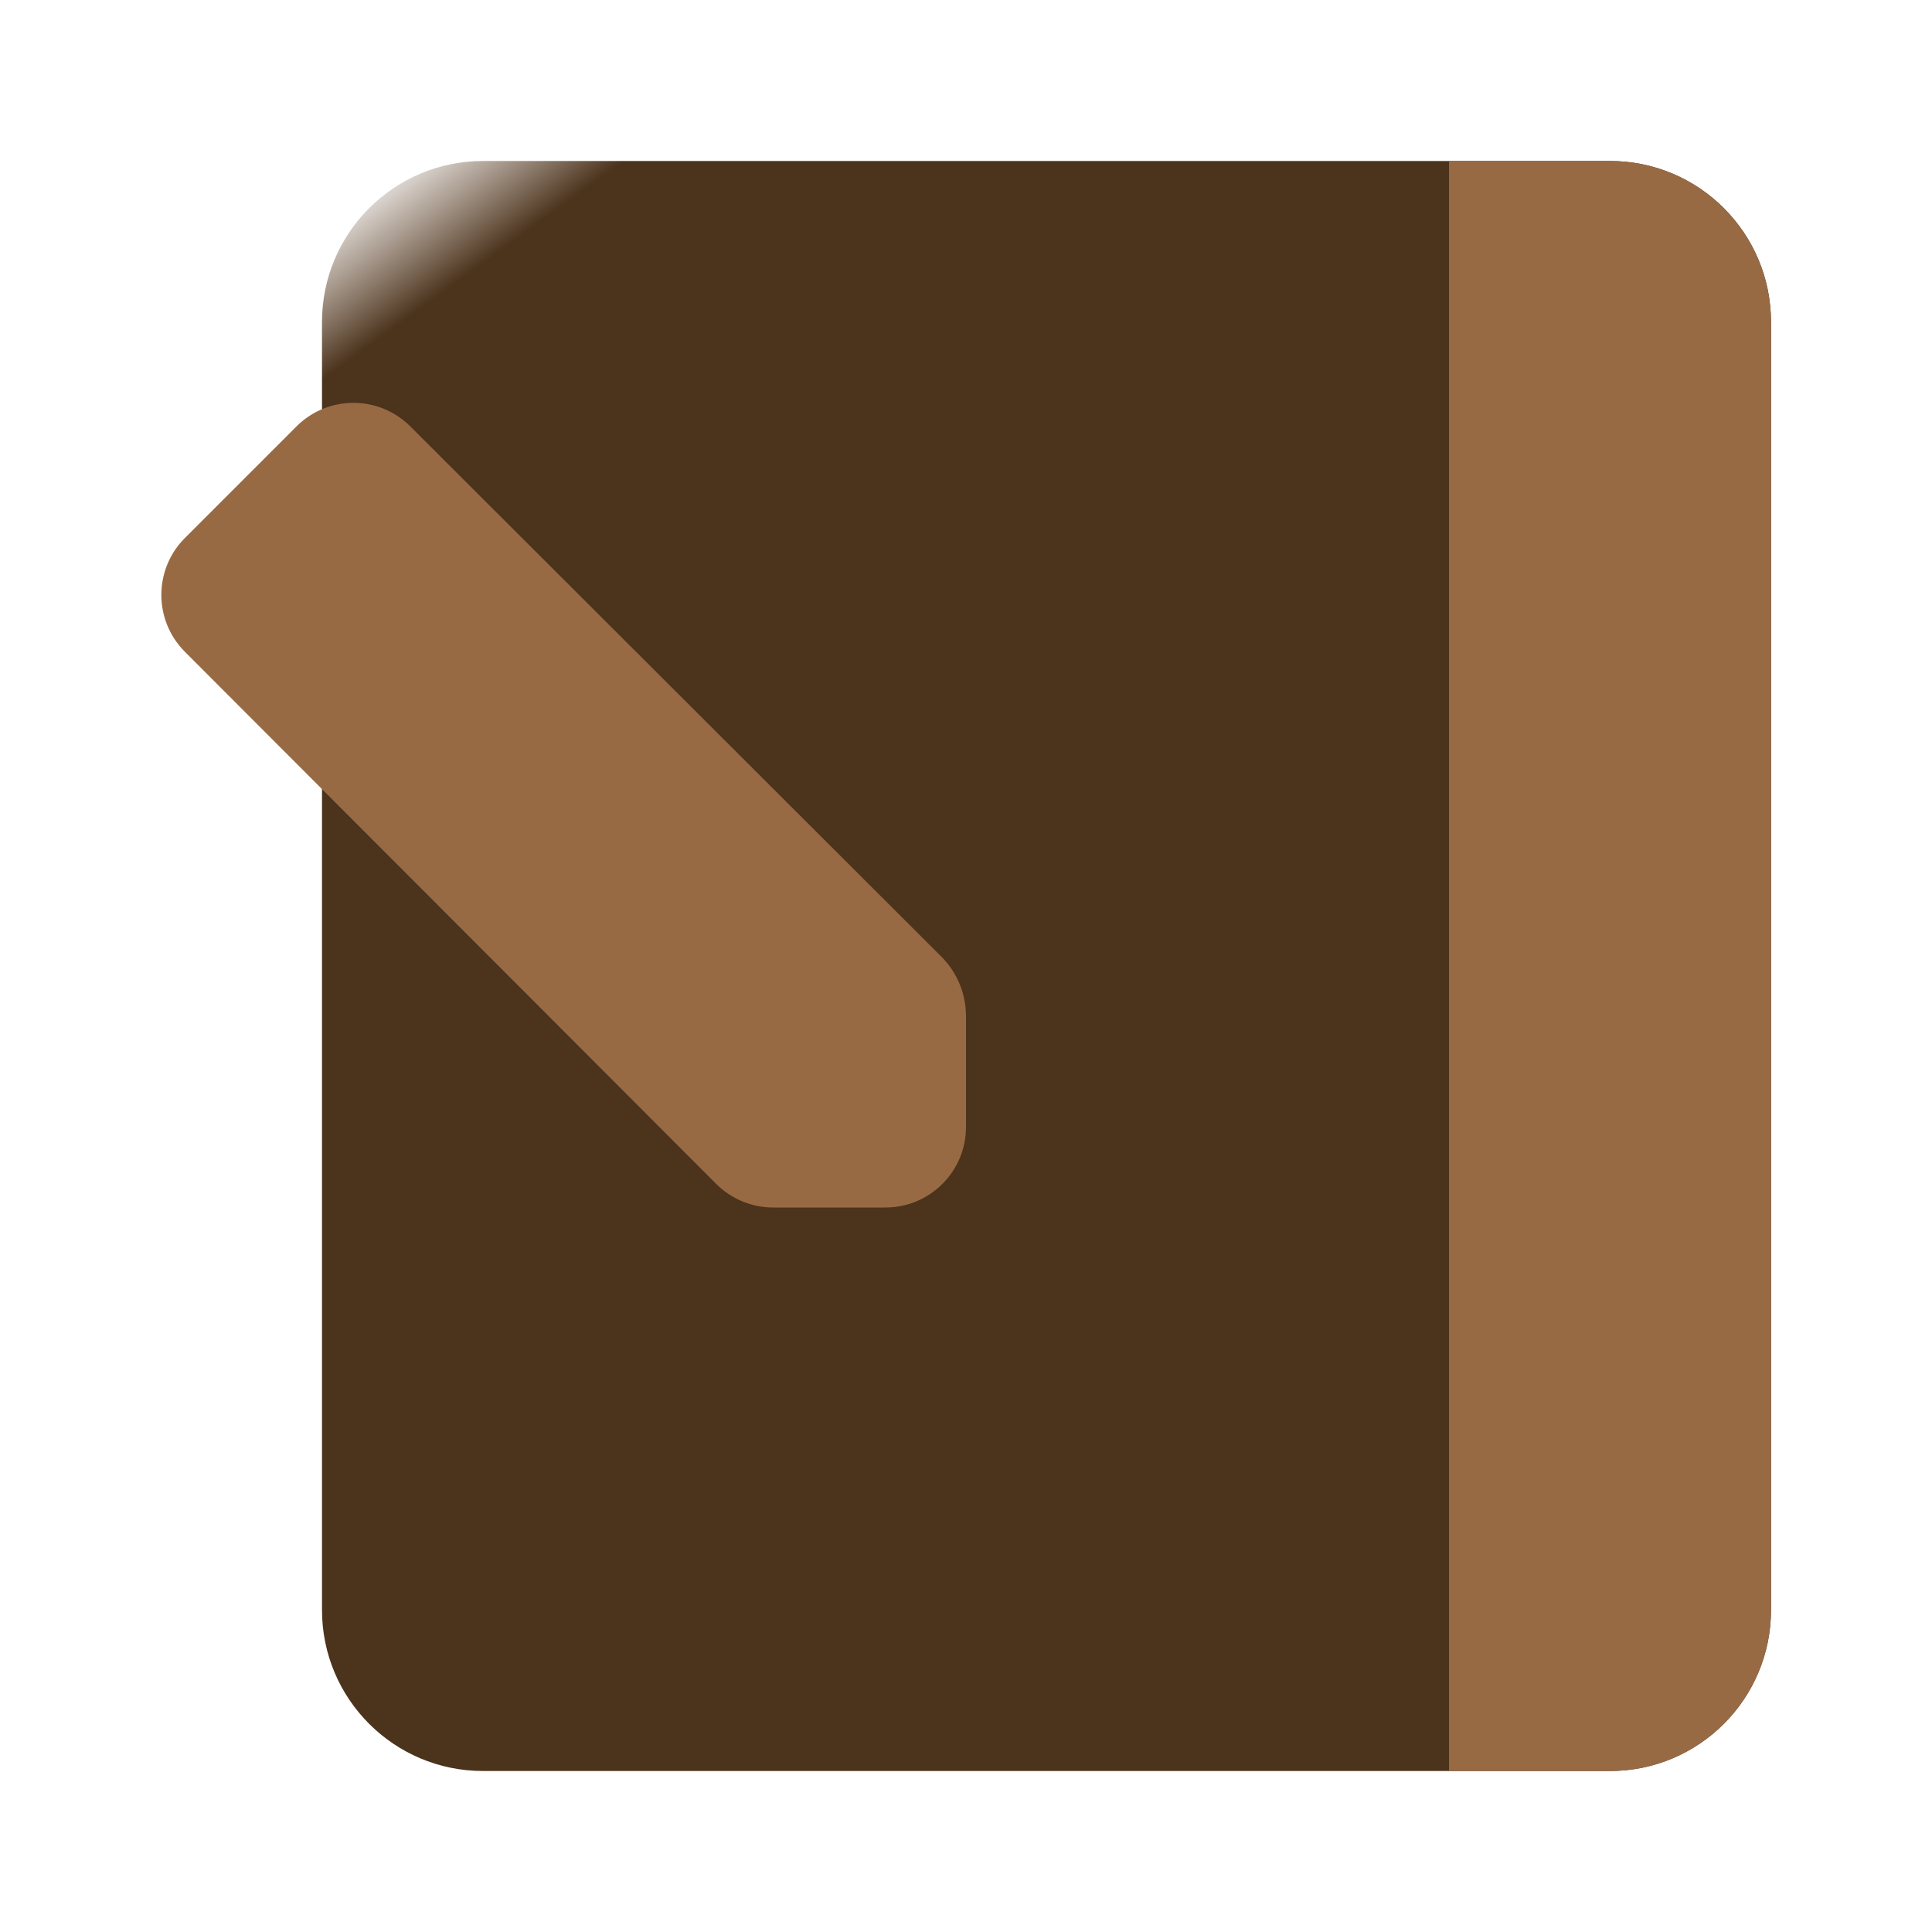
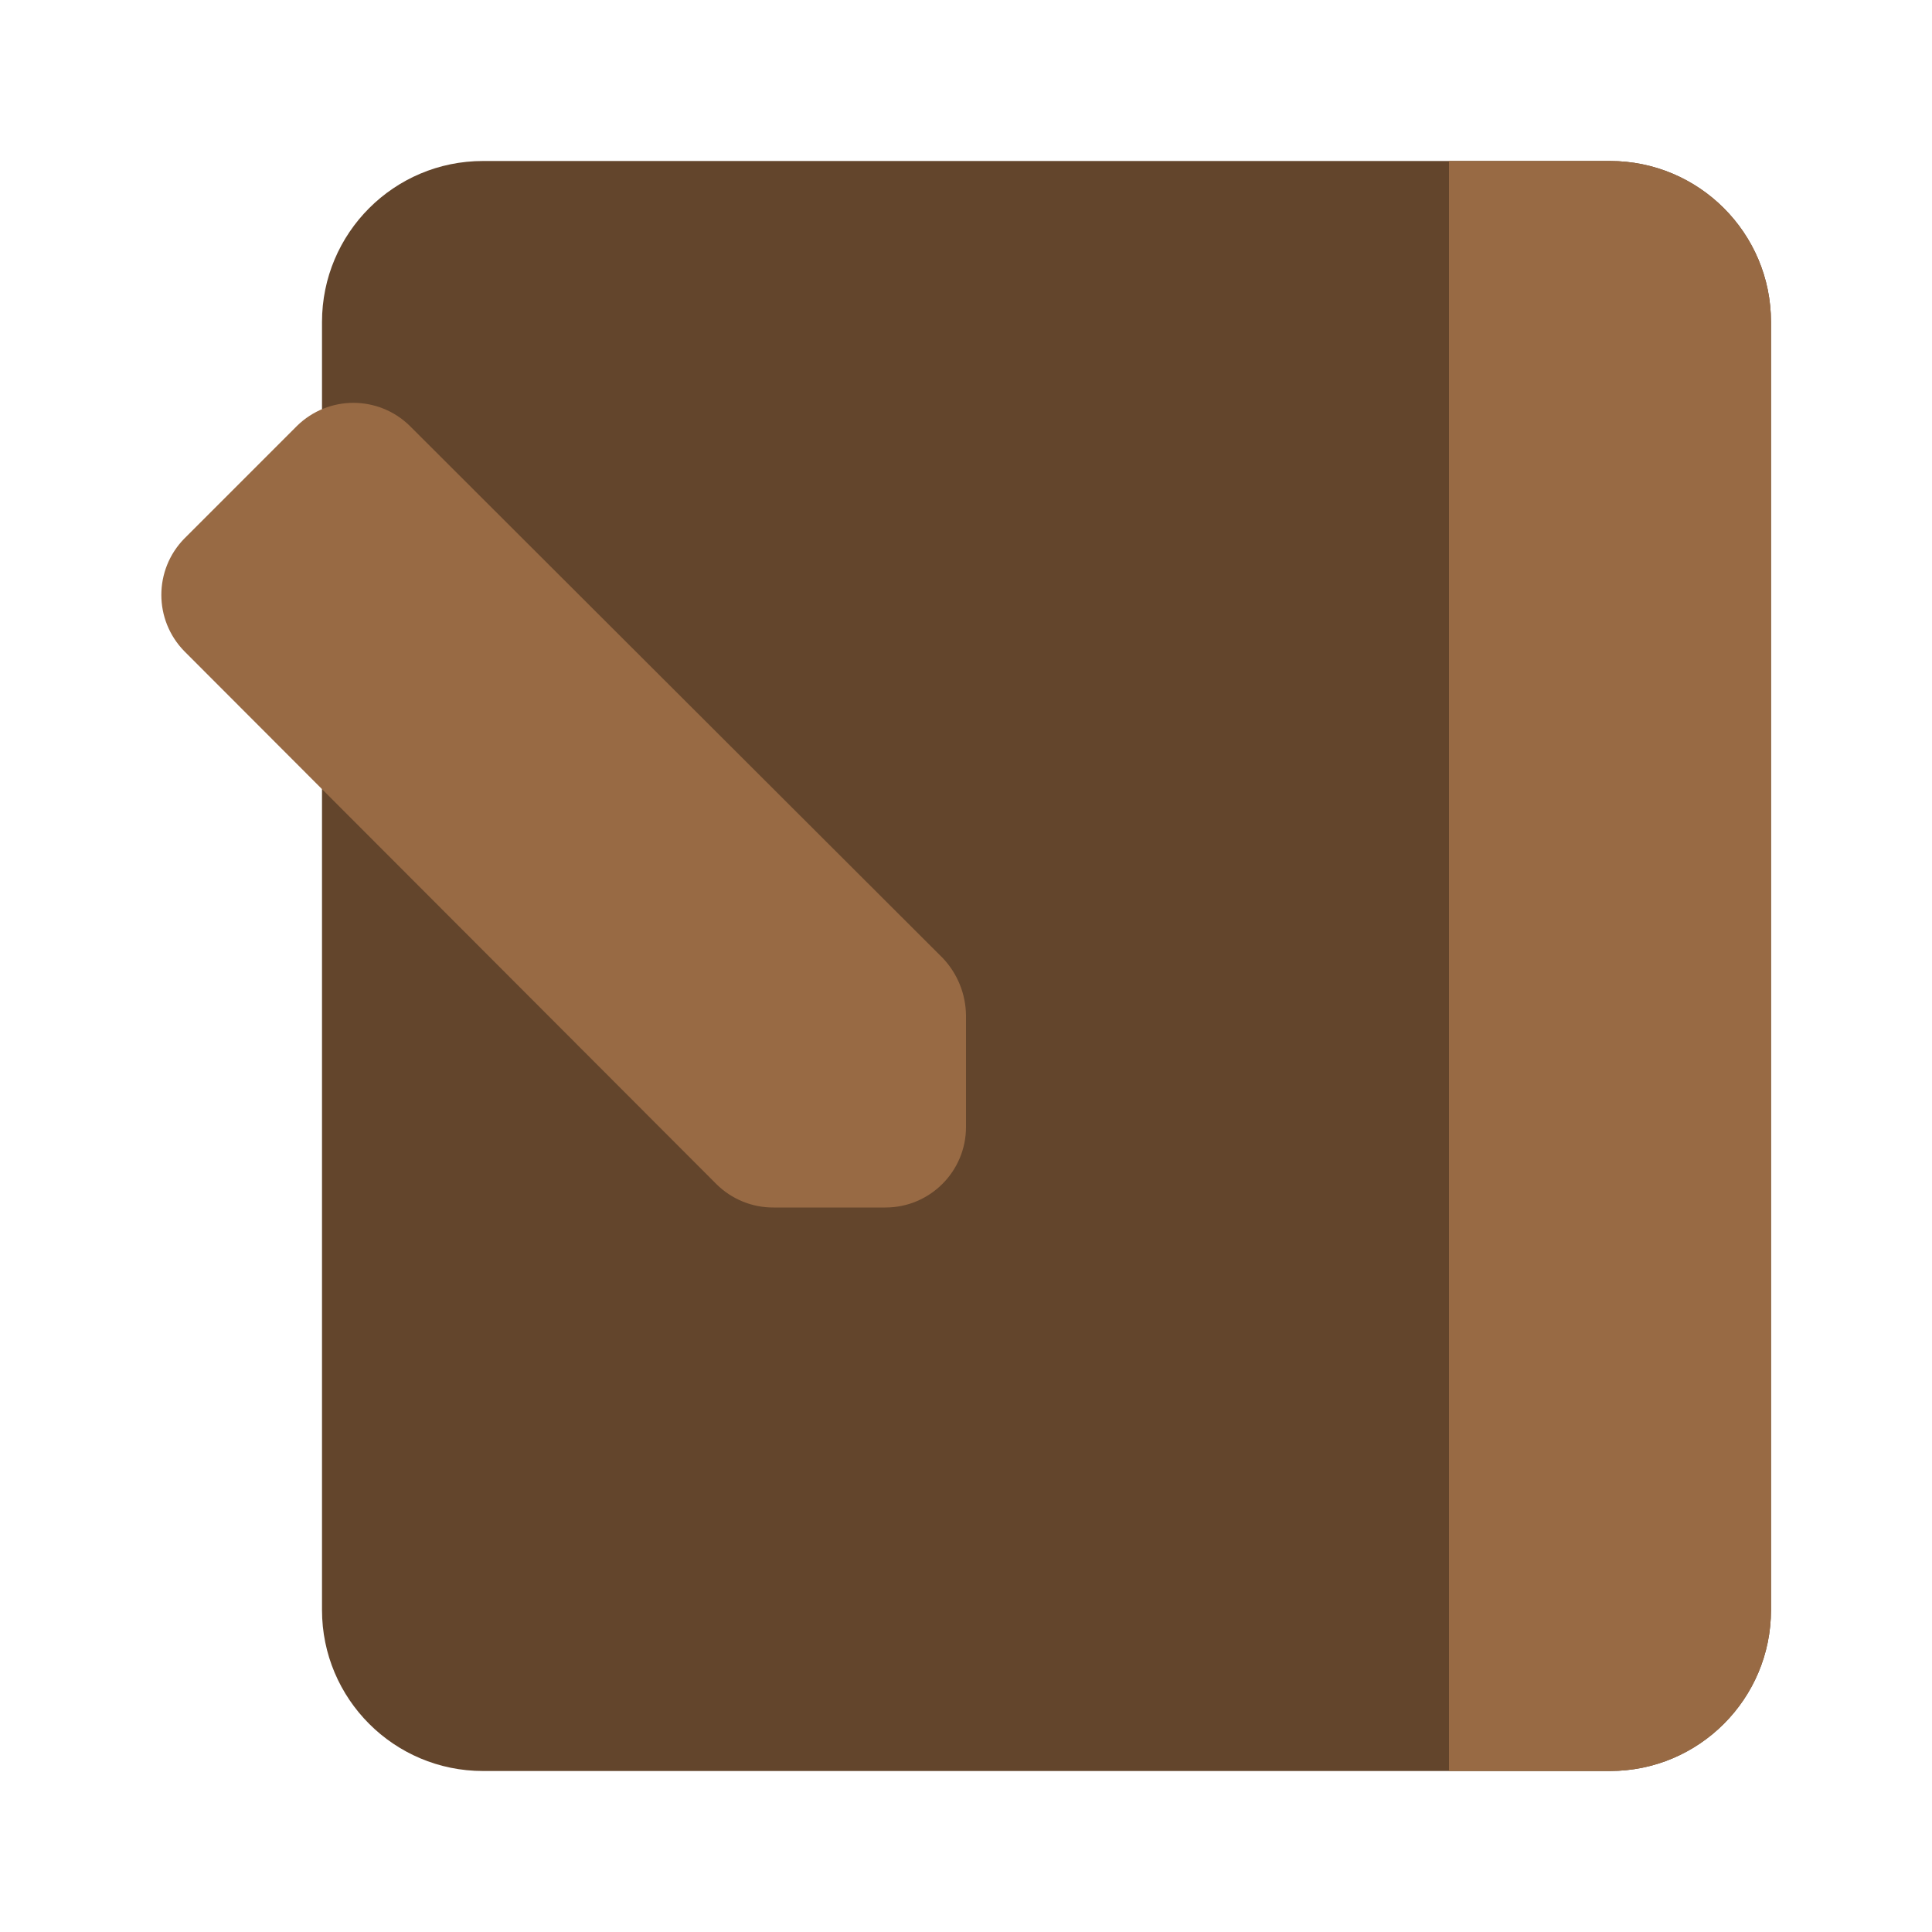
- <svg xmlns="http://www.w3.org/2000/svg" xmlns:xlink="http://www.w3.org/1999/xlink" fill="#000000" width="800px" height="800px" viewBox="0 0 24 24" id="diary-left" data-name="Flat Color" class="icon flat-color" version="1.1">
-   <defs id="defs1">
-     <linearGradient id="linearGradient1">
-       <stop style="stop-color:#63452c;stop-opacity:0;" offset="0" id="stop2" />
-       <stop style="stop-color:#4b331c;stop-opacity:1;" offset="0.11" id="stop1" />
-     </linearGradient>
-     <linearGradient xlink:href="#linearGradient1" id="linearGradient2" x1="6.369" y1="0.753" x2="16.129" y2="14.186" gradientUnits="userSpaceOnUse" spreadMethod="pad" />
-   </defs>
+ <svg xmlns="http://www.w3.org/2000/svg" fill="#000000" width="800px" height="800px" viewBox="0 0 24 24" id="diary-left" data-name="Flat Color" class="icon flat-color" version="1.1">
+   <defs id="defs1" />
  <g id="SVGRepo_bgCarrier" stroke-width="0" />
  <g id="SVGRepo_tracerCarrier" stroke-linecap="round" stroke-linejoin="round" />
-   <rect id="primary" x="4" y="2" width="18" height="20" rx="2" style="fill:url(#linearGradient2);fill-opacity:1" />
+   <rect id="primary" x="4" y="2" width="18" height="20" rx="2" style="fill:#63452c" />
  <path id="secondary" d="m 22,4 v 16 c 0,1.105 -0.895,2 -2,2 H 18 V 2 h 2 c 1.105,0 2,0.895 2,2 z M 3.69,5.29 2.29,6.69 c -0.381,0.389 -0.381,1.011 0,1.4 L 8.9,14.71 C 9.089,14.897 9.344,15.002 9.61,15 H 11 c 0.552,0 1,-0.448 1,-1 V 12.61 C 11.996,12.345 11.893,12.092 11.71,11.9 L 5.09,5.29 C 4.701,4.909 4.079,4.909 3.69,5.29 Z" style="fill:#986a44" />
</svg>
